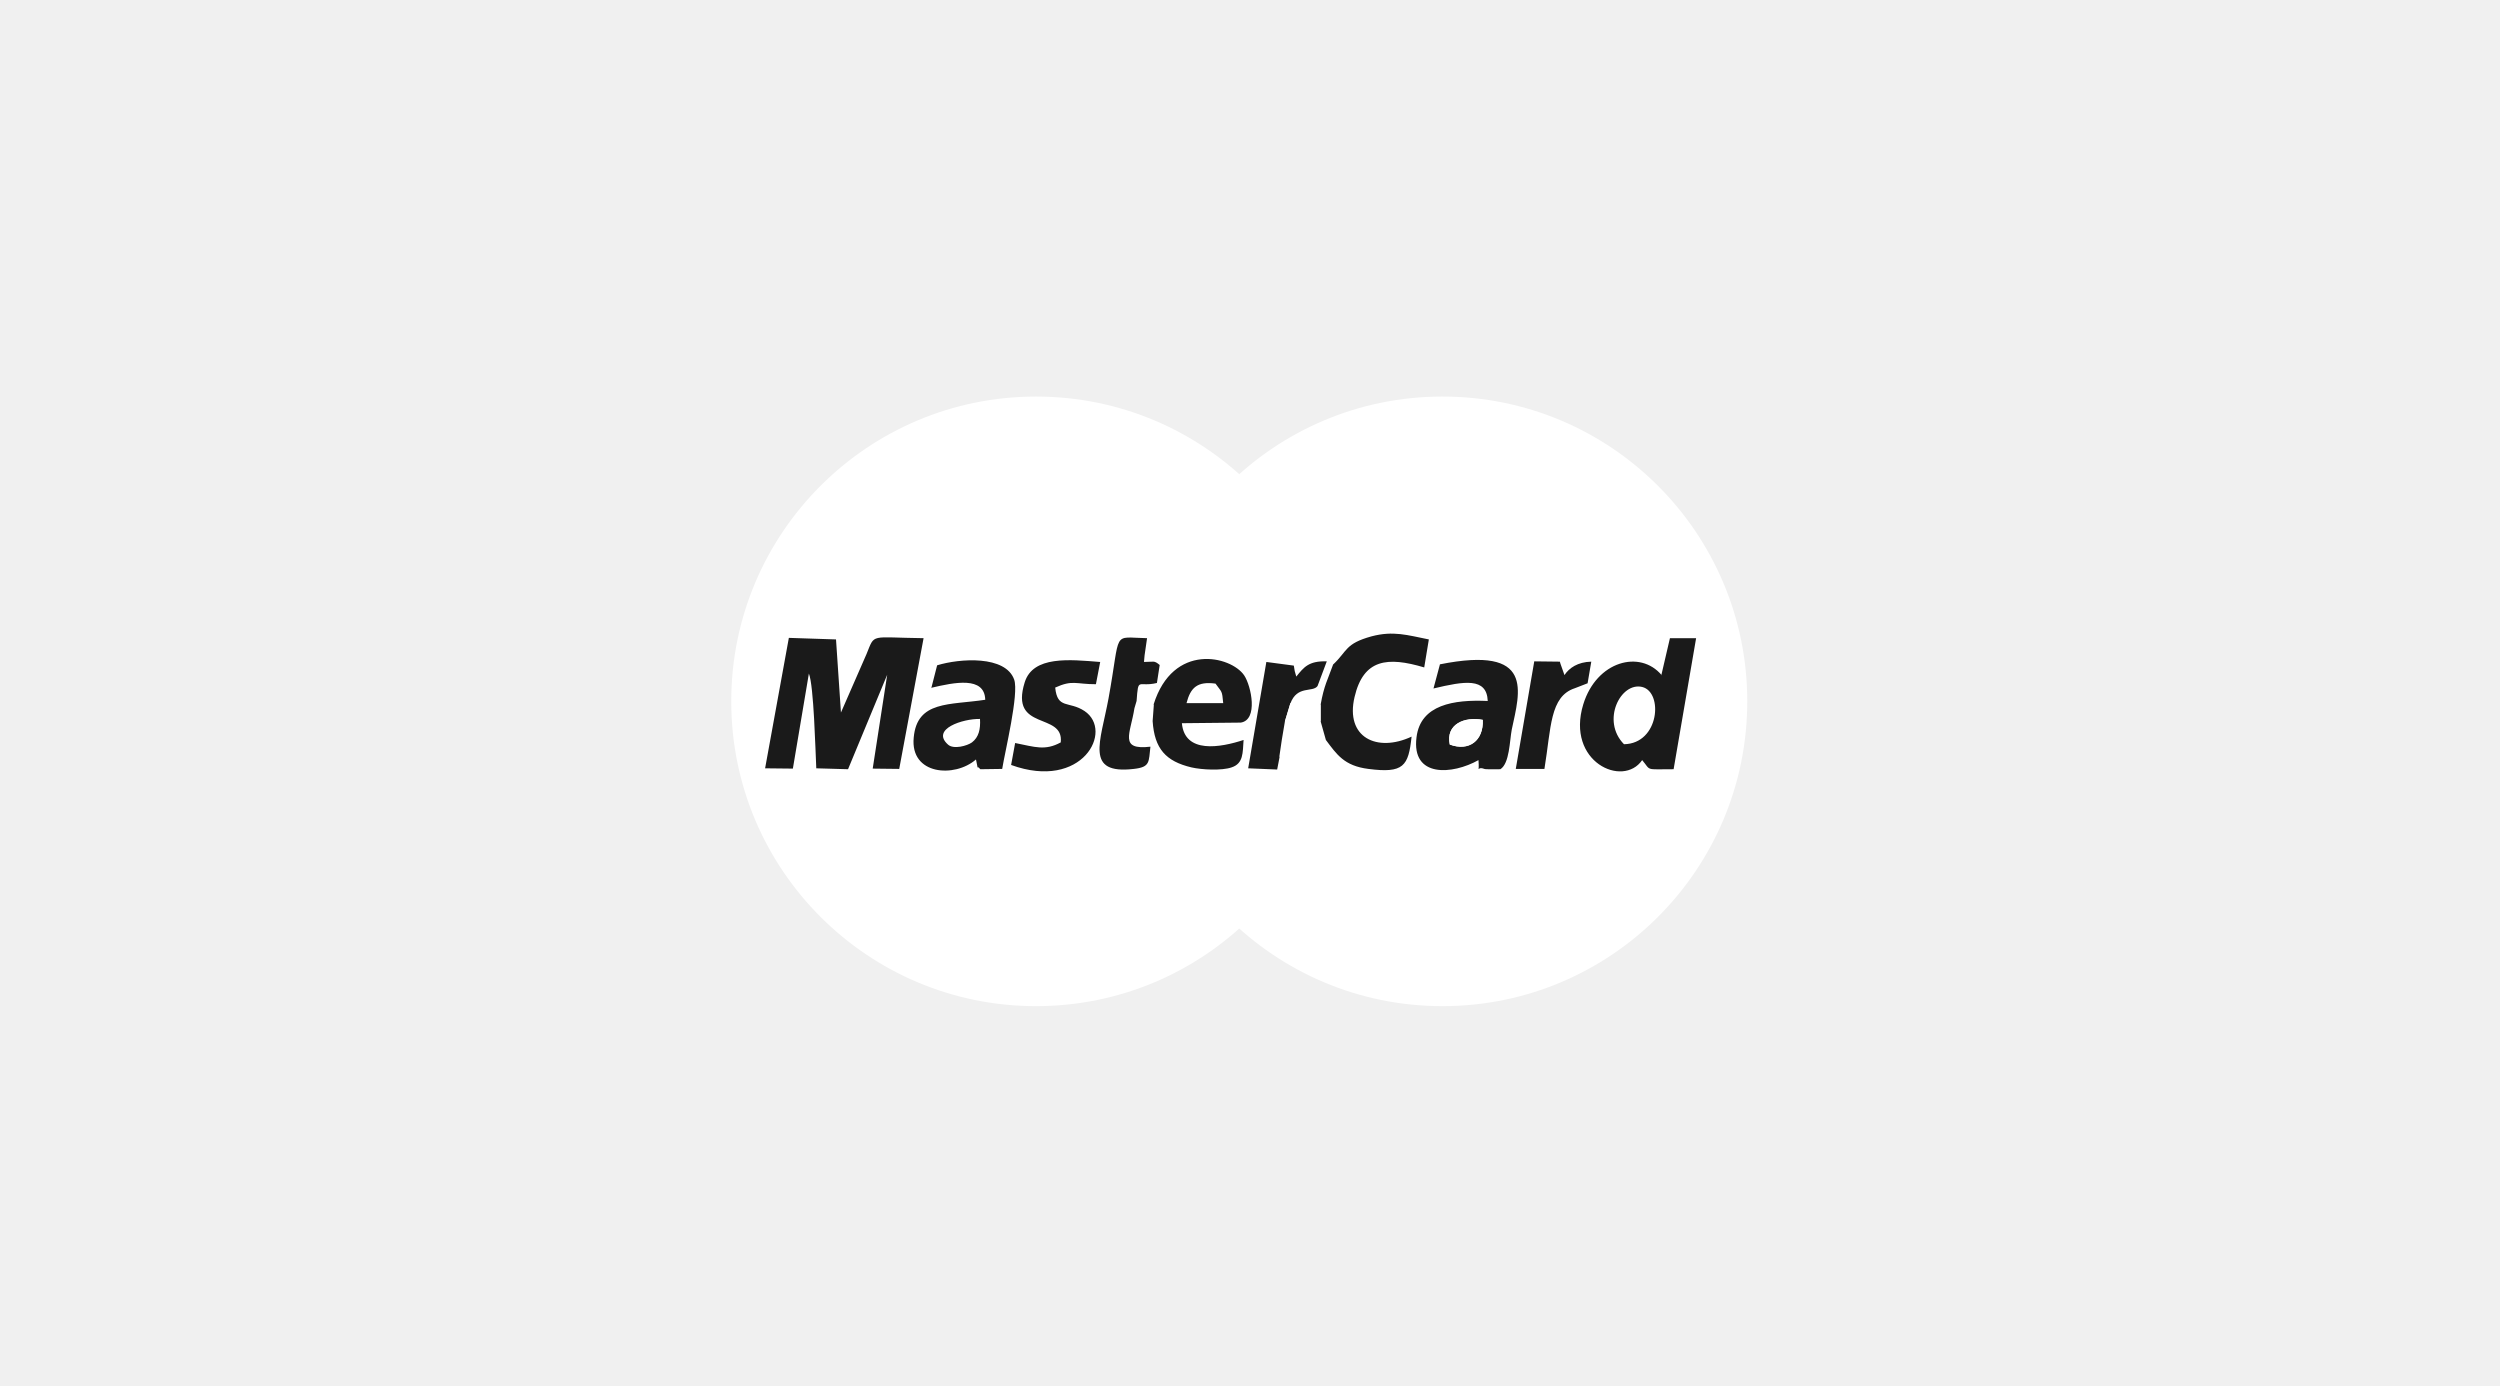
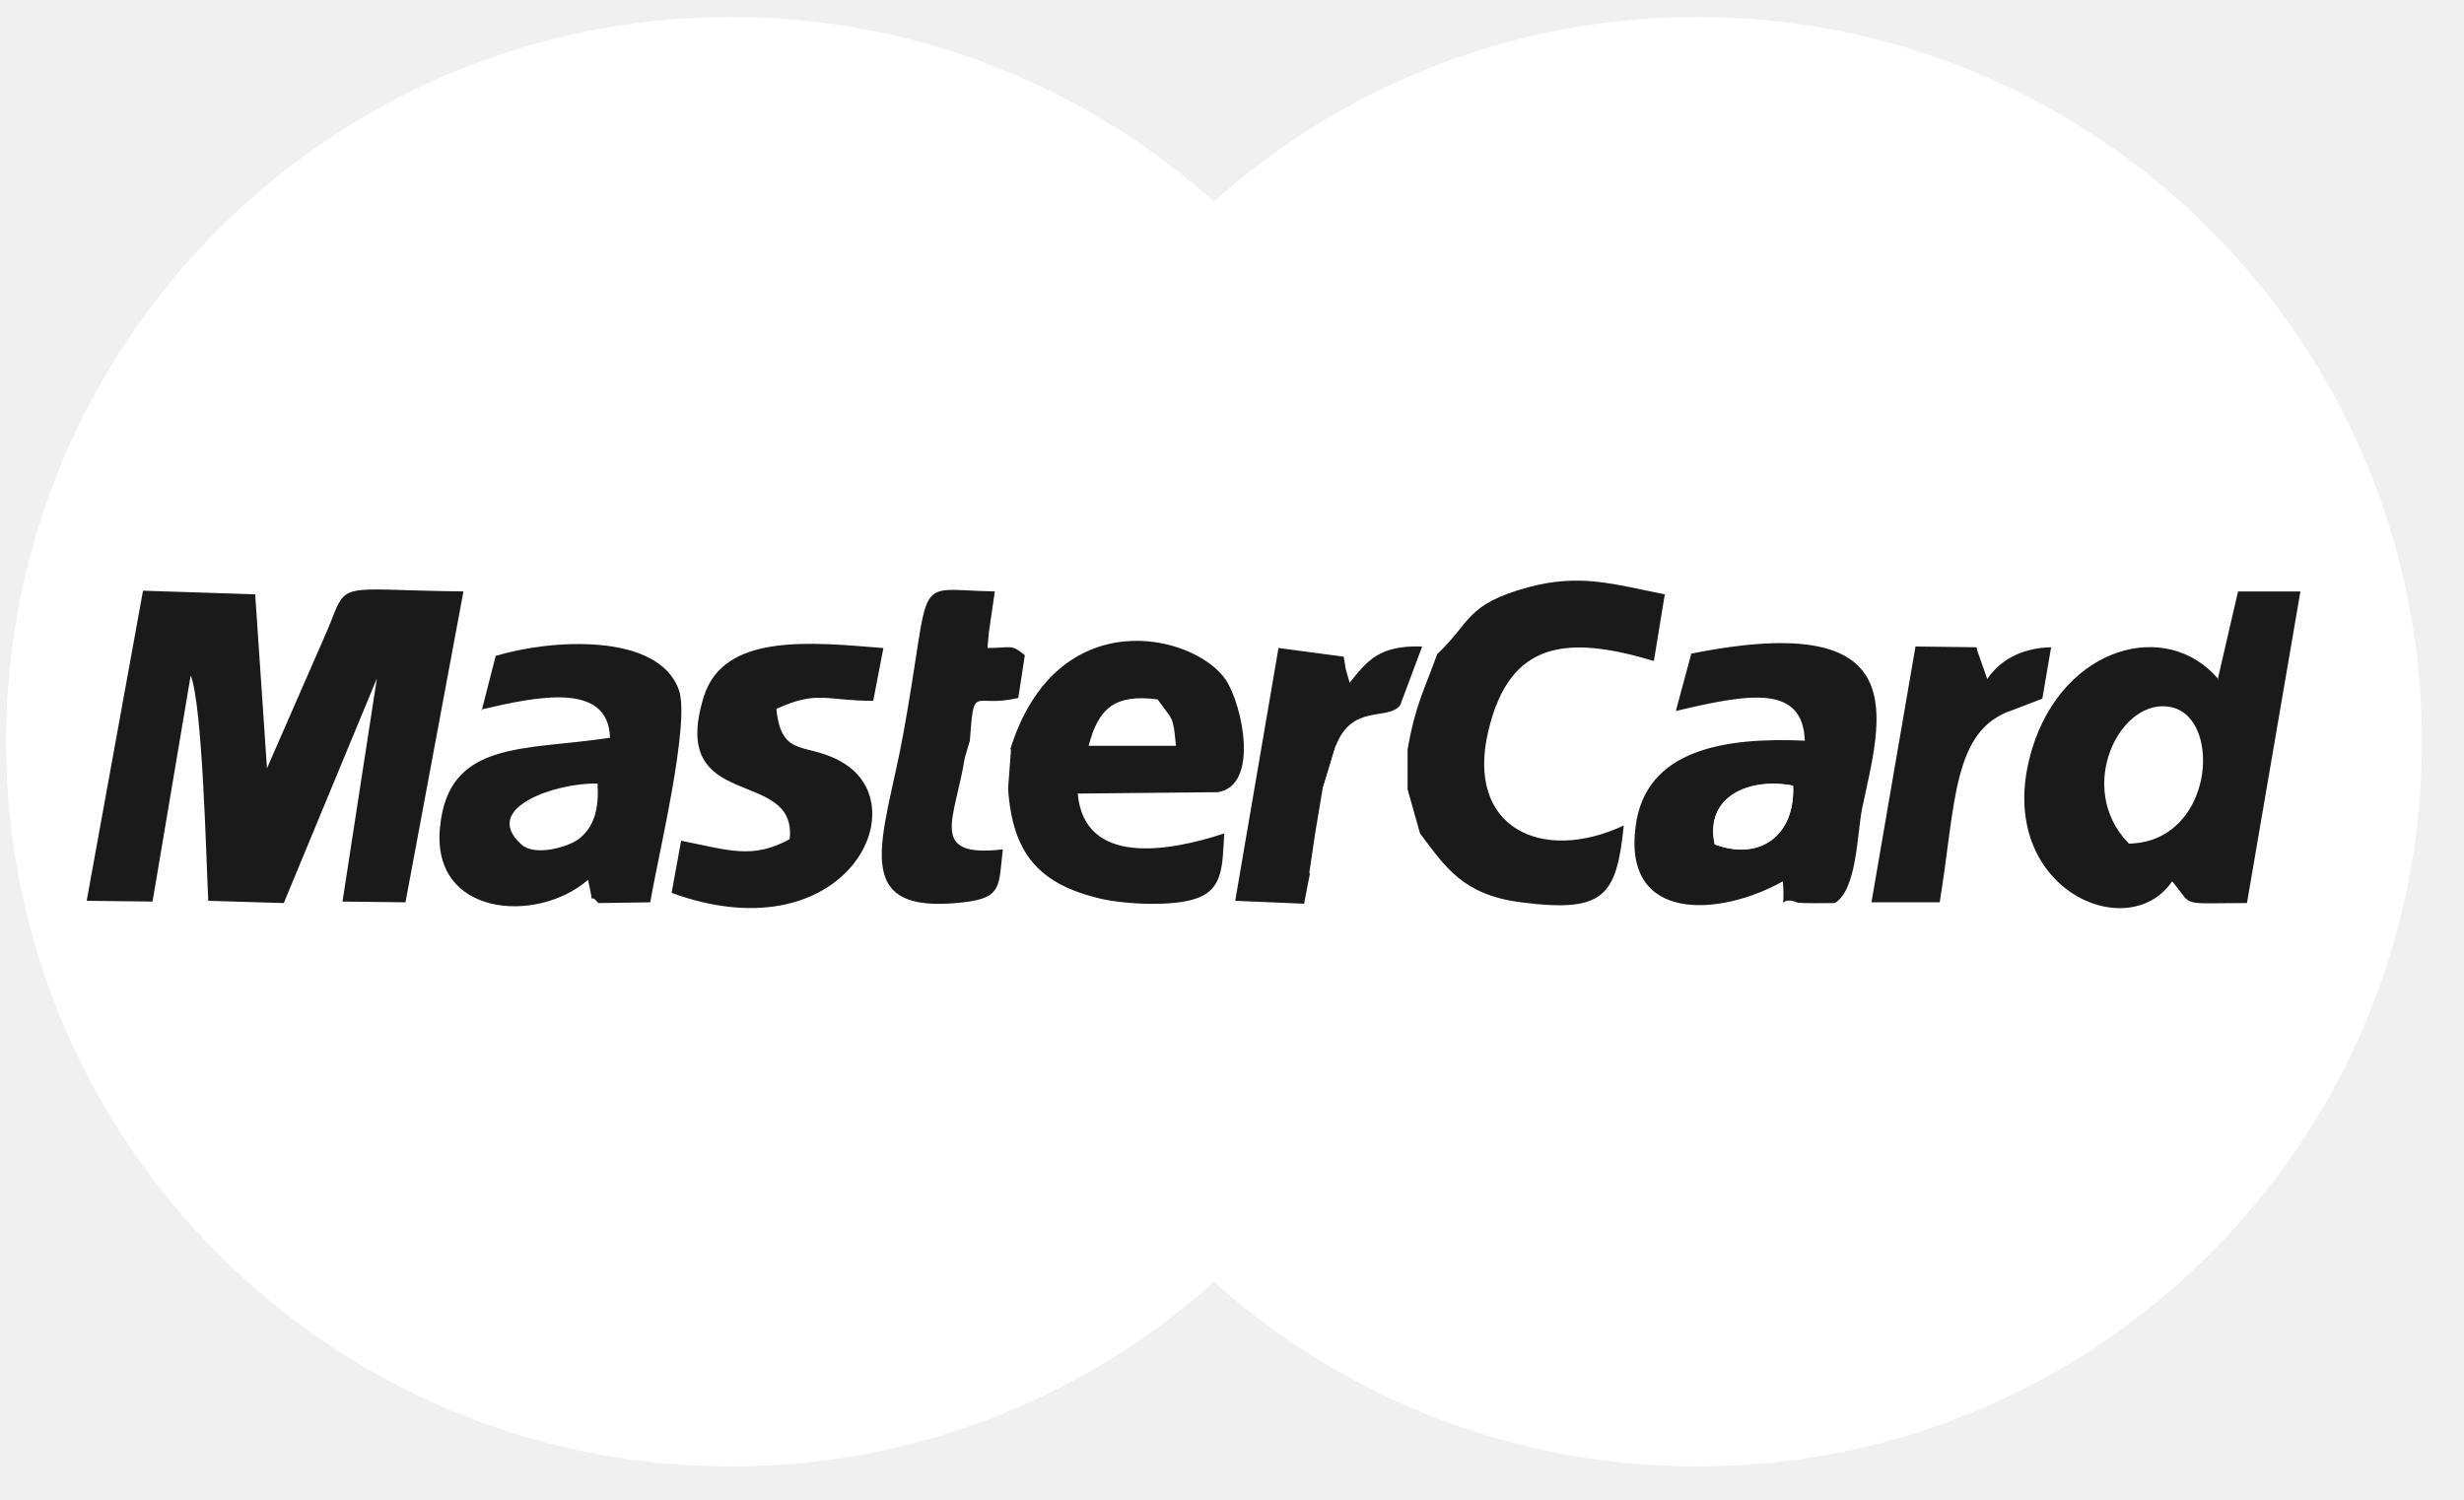
- <svg xmlns="http://www.w3.org/2000/svg" width="74" height="41" viewBox="0 0 74 41" fill="none">
-   <circle cx="30.667" cy="20.76" r="9.022" fill="white" />
-   <circle cx="42.697" cy="20.76" r="9.022" fill="white" />
-   <path fill-rule="evenodd" clip-rule="evenodd" d="M22.647 22.742L23.469 22.751L23.943 19.937C24.089 20.298 24.135 22.201 24.162 22.742L25.102 22.769L26.261 19.973L25.832 22.751L26.617 22.76L27.338 18.89C25.732 18.872 25.905 18.737 25.649 19.36L24.892 21.091L24.746 18.927L23.35 18.881L22.647 22.742ZM48.07 22.029C47.386 21.335 47.97 20.18 48.608 20.334C49.238 20.487 49.119 22.012 48.07 22.029ZM49.183 19.982C48.544 19.224 47.258 19.567 46.865 20.848C46.345 22.553 48.043 23.328 48.608 22.499C48.882 22.823 48.672 22.769 49.539 22.769L50.205 18.89H49.43L49.174 19.991L49.183 19.982ZM42.914 22.038C42.786 21.434 43.352 21.2 43.891 21.308C43.918 21.921 43.48 22.255 42.914 22.038ZM42.622 19.666L42.431 20.379C43.343 20.162 44.009 20.045 44.037 20.749C43.033 20.703 42.047 20.857 41.929 21.822C41.774 23.031 42.996 22.931 43.763 22.499C43.799 22.959 43.681 22.661 43.936 22.76C43.973 22.778 44.347 22.769 44.411 22.769C44.684 22.598 44.684 21.93 44.748 21.596C44.986 20.469 45.442 19.098 42.613 19.666H42.622ZM29.008 21.281C29.026 21.587 28.971 21.822 28.77 21.975C28.634 22.075 28.223 22.192 28.059 22.038C27.548 21.578 28.506 21.272 28.998 21.281H29.008ZM27.557 20.361C28.25 20.198 29.145 20.009 29.163 20.713C28.113 20.875 27.146 20.731 27.046 21.831C26.936 22.941 28.259 23.031 28.889 22.48C28.989 22.922 28.871 22.589 29.017 22.769L29.665 22.76C29.747 22.246 30.166 20.532 30.02 20.117C29.765 19.396 28.415 19.486 27.739 19.693L27.566 20.37L27.557 20.361ZM35.121 20.812C35.24 20.352 35.441 20.162 35.979 20.235C36.171 20.505 36.171 20.424 36.207 20.812H35.121ZM34.154 20.857L34.118 21.344C34.172 22.165 34.51 22.535 35.267 22.715C35.578 22.787 36.171 22.814 36.454 22.715C36.81 22.598 36.782 22.282 36.81 21.903C36.125 22.129 35.067 22.318 34.984 21.407L36.727 21.389C37.248 21.308 37.038 20.307 36.828 19.991C36.435 19.414 34.72 19.008 34.145 20.857H34.154ZM39.465 19.657C39.301 20.117 39.191 20.289 39.091 20.857V21.353L39.246 21.903C39.565 22.327 39.784 22.67 40.505 22.76C41.545 22.895 41.691 22.679 41.783 21.804C40.761 22.282 39.812 21.831 40.095 20.631C40.359 19.504 41.071 19.432 42.157 19.756L42.294 18.927C41.655 18.8 41.244 18.665 40.596 18.836C39.812 19.053 39.885 19.269 39.465 19.666V19.657ZM32.557 19.594C31.663 19.522 30.577 19.405 30.331 20.198C29.875 21.66 31.499 21.064 31.398 21.975C30.933 22.228 30.641 22.111 30.048 21.993L29.929 22.643C32.037 23.41 32.977 21.633 32.101 21.046C31.636 20.74 31.298 21.001 31.234 20.352C31.754 20.117 31.836 20.253 32.439 20.253L32.566 19.594H32.557Z" fill="#1A1A1A" />
-   <path fill-rule="evenodd" clip-rule="evenodd" d="M33.579 20.965L33.643 20.749C33.697 20.018 33.679 20.352 34.245 20.216L34.327 19.684C34.154 19.54 34.163 19.594 33.862 19.594L33.88 19.395L33.953 18.89C32.895 18.872 33.187 18.62 32.812 20.676C32.575 21.966 32.101 22.931 33.561 22.76C34.053 22.706 33.999 22.553 34.053 22.102C33.114 22.21 33.46 21.723 33.579 20.965ZM37.868 22.399L37.941 21.903L38.032 21.362L38.196 20.821C38.397 20.279 38.853 20.505 38.999 20.307L39.273 19.576C38.734 19.558 38.589 19.756 38.37 20.027L38.324 19.865C38.324 19.856 38.315 19.828 38.315 19.811C38.315 19.792 38.297 19.72 38.297 19.702L37.484 19.594L36.946 22.742L37.804 22.778L37.877 22.399H37.868ZM44.867 22.76H45.715C45.916 21.542 45.87 20.613 46.619 20.37L46.993 20.225L47.102 19.585C46.701 19.594 46.445 19.774 46.308 19.982L46.19 19.648C46.181 19.63 46.181 19.603 46.172 19.585L45.414 19.576L44.867 22.76Z" fill="#1A1A1A" />
-   <path fill-rule="evenodd" clip-rule="evenodd" d="M42.913 22.039C43.488 22.247 43.916 21.922 43.889 21.308C43.342 21.209 42.785 21.444 42.913 22.039ZM38.031 21.354H39.089V20.857L38.195 20.812L38.031 21.354Z" fill="white" />
+ <svg xmlns="http://www.w3.org/2000/svg" width="23" height="14" viewBox="0 0 23 14" fill="none">
+   <circle cx="6.822" cy="6.924" r="6.765" fill="white" />
+   <circle cx="15.842" cy="6.924" r="6.765" fill="white" />
+   <path fill-rule="evenodd" clip-rule="evenodd" d="M0.809 8.409L1.424 8.416L1.78 6.306C1.89 6.576 1.924 8.003 1.944 8.409L2.649 8.43L3.518 6.333L3.197 8.416L3.785 8.423L4.326 5.521C3.121 5.508 3.251 5.406 3.06 5.873L2.492 7.172L2.382 5.548L1.335 5.514L0.809 8.409ZM19.872 7.875C19.359 7.354 19.797 6.488 20.276 6.603C20.748 6.718 20.659 7.861 19.872 7.875ZM20.707 6.34C20.228 5.771 19.263 6.028 18.969 6.989C18.579 8.267 19.851 8.849 20.276 8.227C20.481 8.47 20.323 8.43 20.974 8.43L21.473 5.521H20.891L20.7 6.346L20.707 6.34ZM16.006 7.882C15.91 7.429 16.334 7.253 16.738 7.334C16.759 7.794 16.43 8.044 16.006 7.882ZM15.787 6.103L15.643 6.637C16.327 6.475 16.827 6.387 16.847 6.914C16.095 6.881 15.356 6.996 15.267 7.719C15.15 8.626 16.067 8.551 16.642 8.227C16.669 8.572 16.581 8.348 16.772 8.423C16.799 8.436 17.08 8.43 17.128 8.43C17.333 8.301 17.333 7.801 17.381 7.55C17.559 6.705 17.901 5.677 15.78 6.103H15.787ZM5.578 7.314C5.592 7.544 5.55 7.719 5.4 7.834C5.297 7.909 4.989 7.997 4.866 7.882C4.483 7.537 5.201 7.307 5.571 7.314H5.578ZM4.49 6.624C5.01 6.502 5.68 6.36 5.694 6.887C4.907 7.009 4.182 6.901 4.107 7.726C4.025 8.558 5.017 8.626 5.489 8.213C5.564 8.545 5.475 8.294 5.585 8.43L6.07 8.423C6.132 8.037 6.447 6.752 6.337 6.441C6.146 5.9 5.133 5.968 4.627 6.123L4.497 6.63L4.49 6.624ZM10.162 6.962C10.251 6.617 10.402 6.475 10.806 6.529C10.949 6.732 10.949 6.671 10.977 6.962H10.162ZM9.437 6.996L9.41 7.361C9.451 7.976 9.704 8.254 10.272 8.389C10.504 8.443 10.949 8.463 11.161 8.389C11.428 8.301 11.408 8.064 11.428 7.78C10.915 7.949 10.121 8.091 10.06 7.408L11.367 7.395C11.757 7.334 11.599 6.583 11.442 6.346C11.148 5.913 9.861 5.609 9.43 6.996H9.437ZM13.419 6.096C13.296 6.441 13.214 6.57 13.139 6.996V7.368L13.255 7.78C13.495 8.098 13.659 8.355 14.199 8.423C14.979 8.524 15.089 8.362 15.157 7.706C14.391 8.064 13.679 7.726 13.892 6.827C14.09 5.981 14.624 5.927 15.438 6.17L15.54 5.548C15.062 5.454 14.754 5.352 14.268 5.481C13.679 5.643 13.734 5.805 13.419 6.103V6.096ZM8.24 6.049C7.569 5.995 6.755 5.907 6.57 6.502C6.228 7.598 7.446 7.151 7.371 7.834C7.022 8.024 6.803 7.936 6.358 7.848L6.269 8.335C7.85 8.91 8.554 7.577 7.897 7.138C7.548 6.908 7.295 7.104 7.247 6.617C7.637 6.441 7.699 6.542 8.151 6.542L8.246 6.049H8.24Z" fill="#1A1A1A" />
+   <path fill-rule="evenodd" clip-rule="evenodd" d="M9.005 7.077L9.053 6.914C9.094 6.366 9.08 6.617 9.505 6.515L9.566 6.116C9.436 6.008 9.443 6.049 9.217 6.049L9.231 5.9L9.286 5.521C8.492 5.507 8.711 5.318 8.43 6.86C8.253 7.827 7.897 8.551 8.992 8.423C9.361 8.382 9.32 8.267 9.361 7.929C8.656 8.01 8.916 7.645 9.005 7.077ZM12.221 8.152L12.276 7.78L12.344 7.374L12.467 6.968C12.618 6.563 12.96 6.732 13.07 6.583L13.275 6.035C12.871 6.022 12.762 6.17 12.598 6.373L12.563 6.251C12.563 6.245 12.556 6.224 12.556 6.211C12.556 6.197 12.543 6.143 12.543 6.13L11.934 6.049L11.53 8.409L12.173 8.436L12.228 8.152H12.221ZM17.469 8.423H18.106C18.256 7.51 18.222 6.813 18.783 6.63L19.064 6.522L19.146 6.042C18.845 6.049 18.653 6.184 18.55 6.339L18.462 6.089C18.455 6.076 18.455 6.055 18.448 6.042L17.88 6.035L17.469 8.423Z" fill="#1A1A1A" />
+   <path fill-rule="evenodd" clip-rule="evenodd" d="M16.005 7.882C16.436 8.038 16.757 7.794 16.737 7.334C16.326 7.26 15.909 7.436 16.005 7.882ZM12.344 7.368H13.137V6.996L12.467 6.962L12.344 7.368Z" fill="white" />
</svg>
